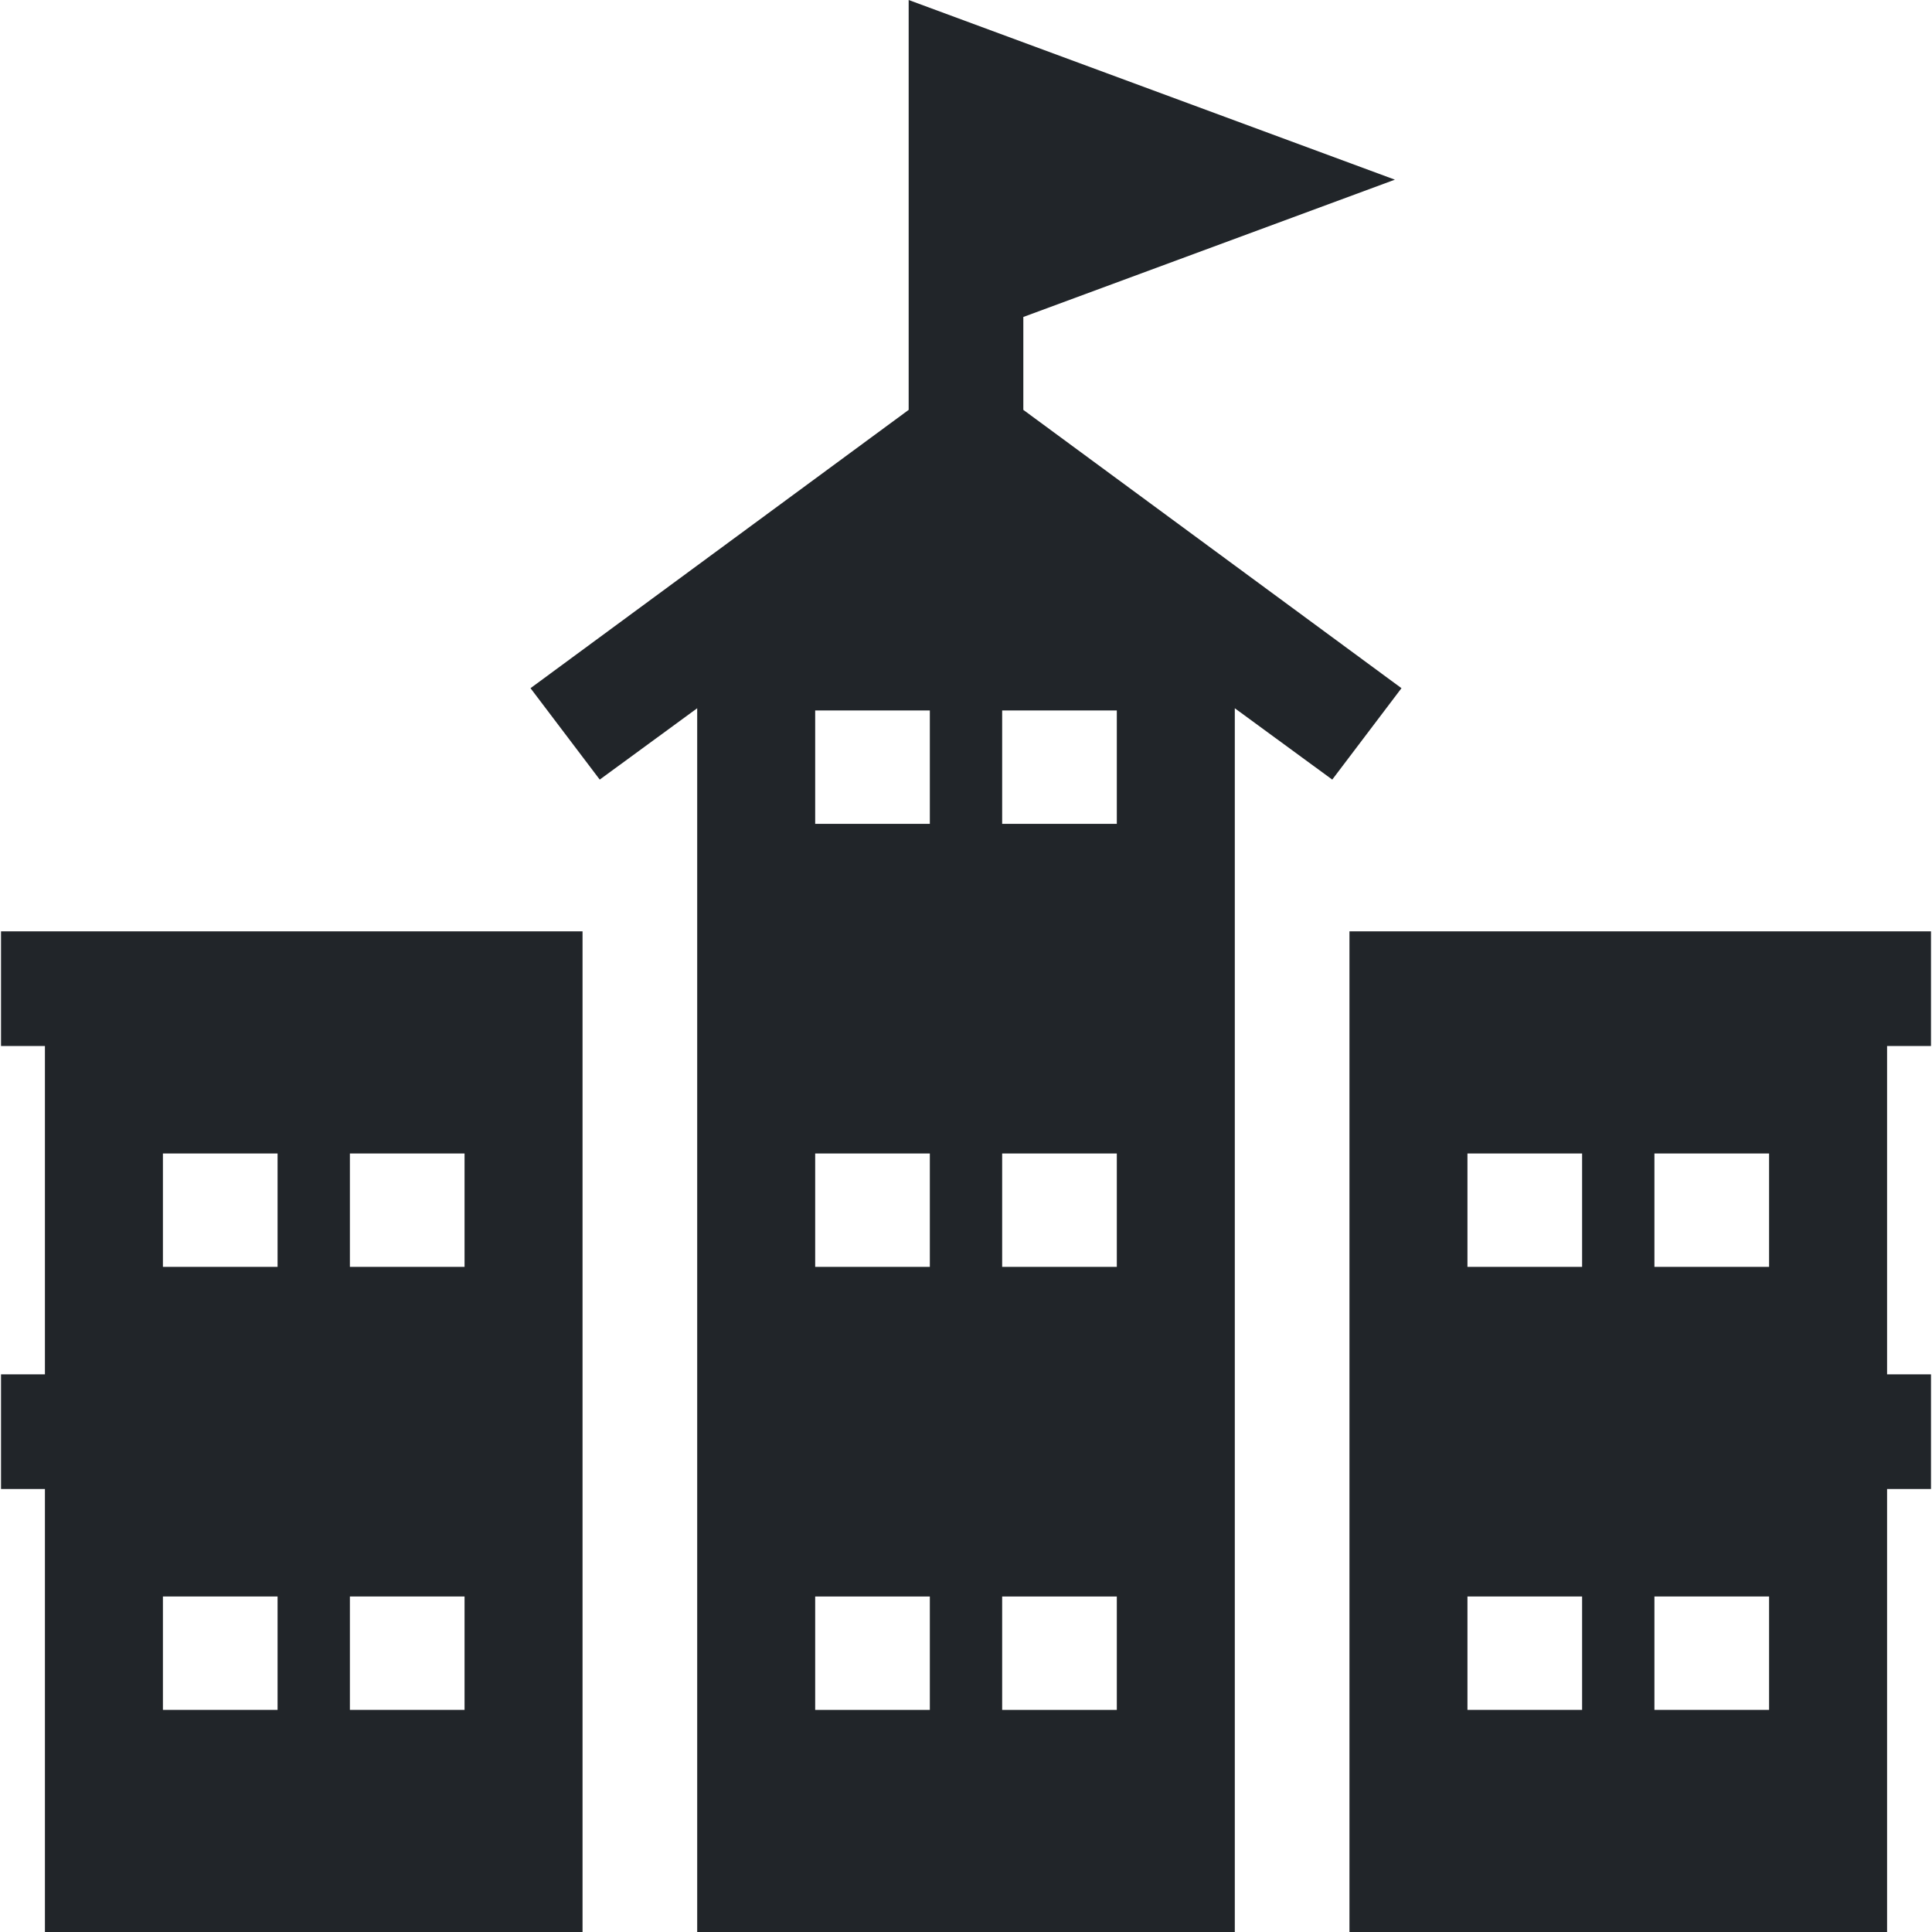
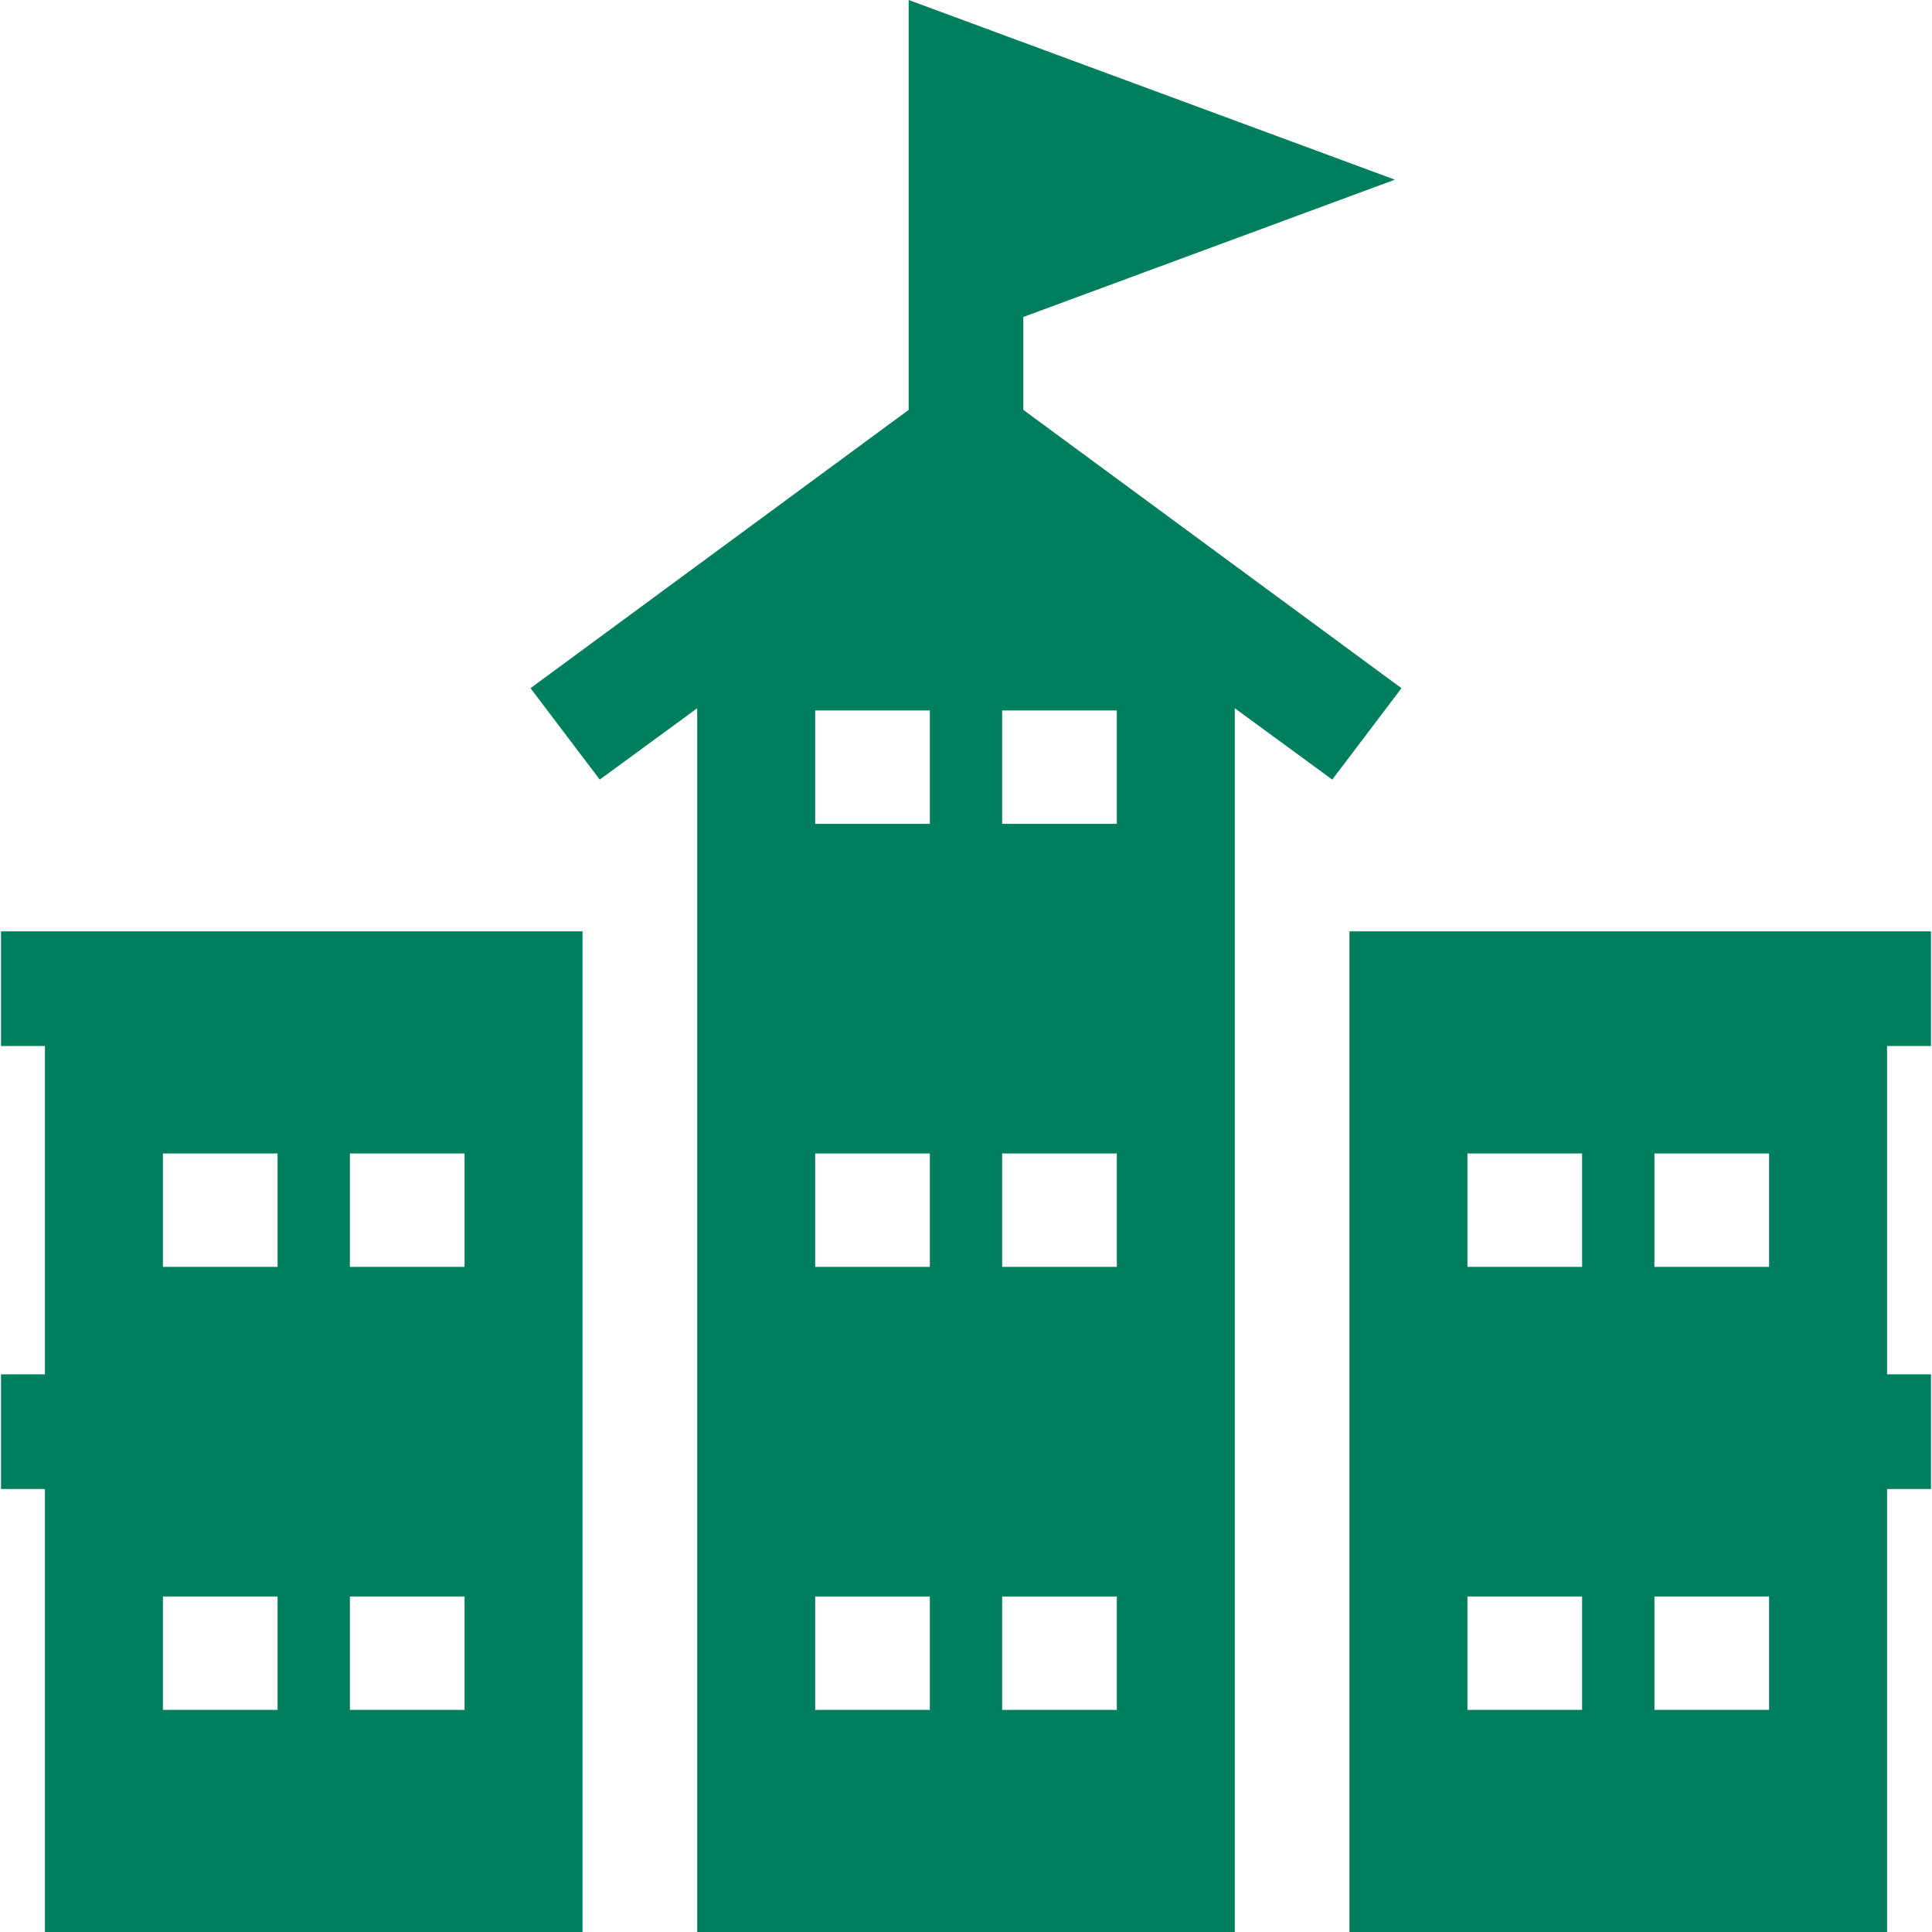
- <svg xmlns="http://www.w3.org/2000/svg" fill="#212529" height="800px" width="800px" version="1.1" id="Layer_1" viewBox="0 0 512 512" xml:space="preserve">
+ <svg xmlns="http://www.w3.org/2000/svg" fill="#007f5f" height="800px" width="800px" version="1.1" id="Layer_1" viewBox="0 0 512 512" xml:space="preserve">
  <g>
    <g>
      <path d="M11.905,246.817H0.27v30.385h11.636v87.014H0.27v30.385h11.636v117.398h142.473V246.817H11.905z M73.56,453.134H43.175    v-30.051H73.56V453.134z M73.56,335.734H43.175v-30.051H73.56V335.734z M123.11,453.134H92.725v-30.051h30.385V453.134z     M123.11,335.734H92.725v-30.051h30.385V335.734z" />
    </g>
  </g>
  <g>
    <g>
      <path d="M357.621,172.23l-30.385-22.362l-56.043-41.246V84l98.467-36.386L240.806,0v108.623l-56.043,41.246l-30.385,22.362    l-13.786,10.146l13.786,18.204l4.559,6.019l25.826-18.904V512h6.178h130.116h6.178V187.696l25.826,18.903l4.559-6.019    l13.786-18.204L357.621,172.23z M246.417,453.134h-30.385v-30.051h30.385V453.134z M246.417,335.734h-30.385v-30.051h30.385    V335.734z M246.417,218.335h-30.385v-30.051h30.385V218.335z M295.967,453.134h-30.385v-30.051h30.385V453.134z M295.967,335.734    h-30.385v-30.051h30.385V335.734z M295.967,218.335h-30.385v-30.051h30.385V218.335z" />
    </g>
  </g>
  <g>
    <g>
      <path d="M500.094,364.216v-87.014h11.635v-30.385h-11.637H357.621v265.182h142.473V394.601h11.636v-30.385H500.094z     M419.274,453.134h-30.385v-30.051h30.385V453.134z M419.274,335.734h-30.385v-30.051h30.385V335.734z M468.824,453.134h-30.385    v-30.051h30.385V453.134z M468.824,335.734h-30.385v-30.051h30.385V335.734z" />
    </g>
  </g>
</svg>
